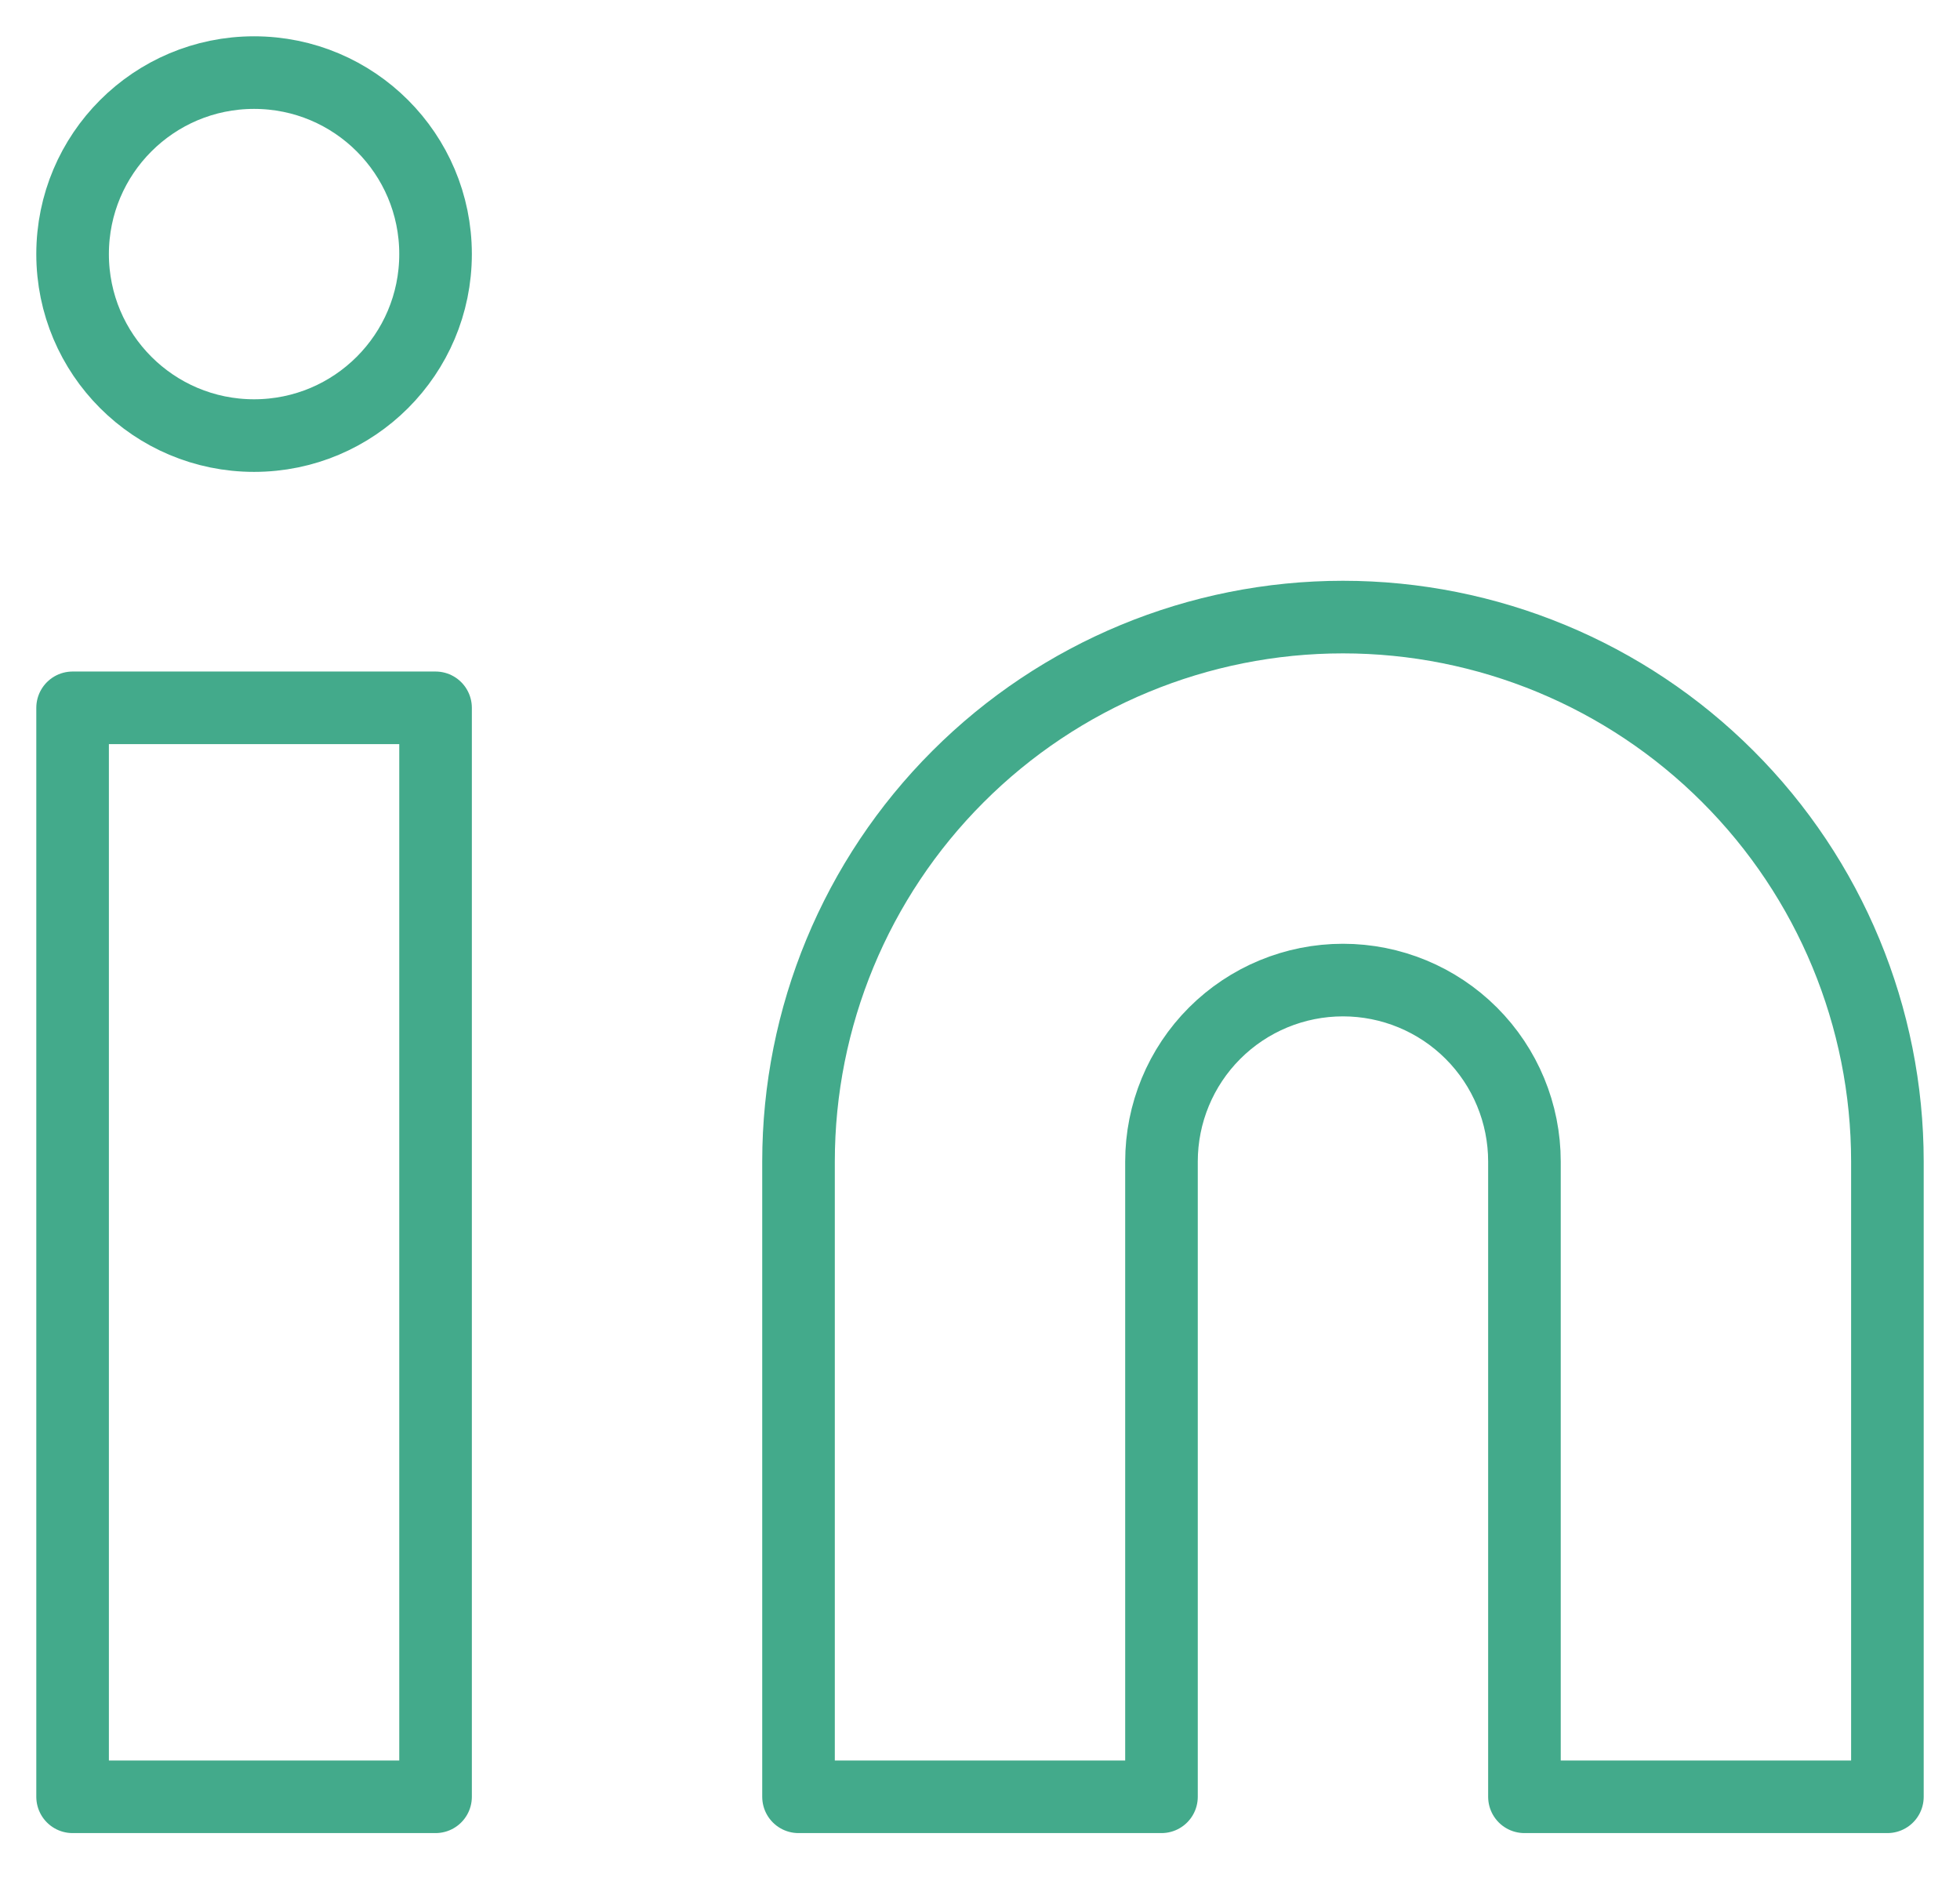
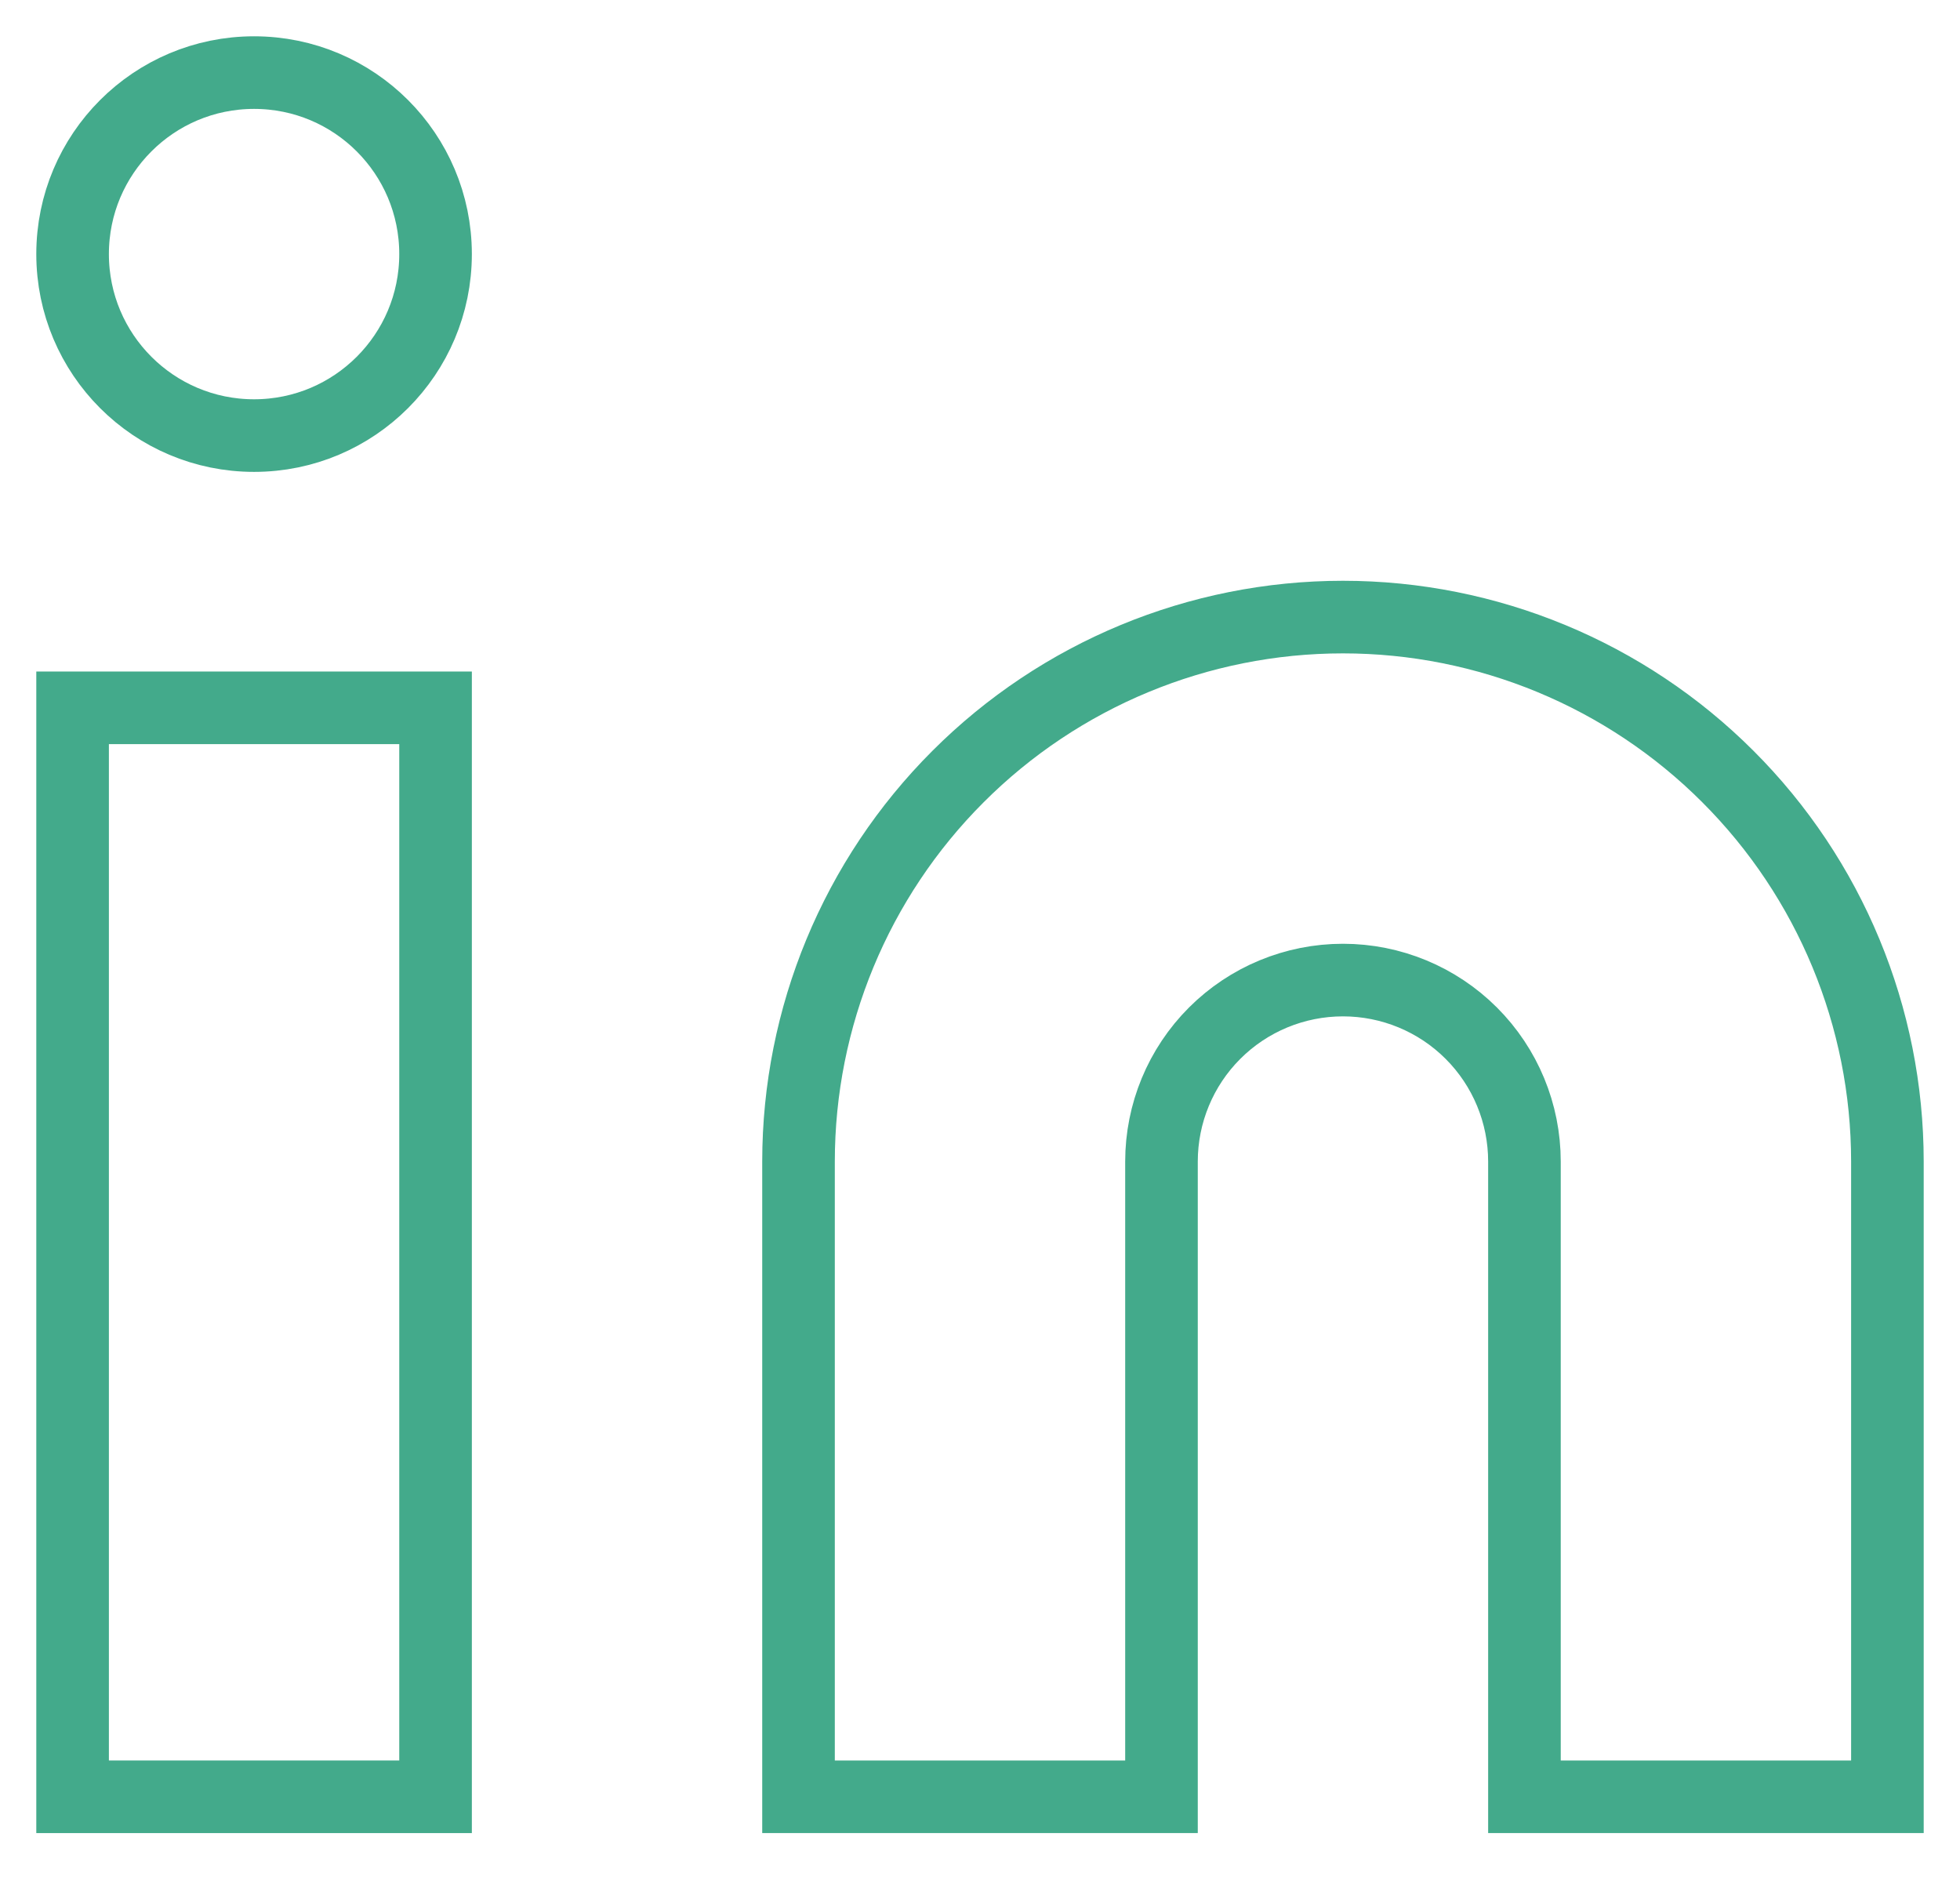
<svg xmlns="http://www.w3.org/2000/svg" width="27" height="26" viewBox="0 0 27 26" fill="none">
-   <path d="M18.5 8.5C20.489 8.5 22.397 9.29 23.803 10.697C25.21 12.103 26 14.011 26 16V24.75H21V16C21 15.337 20.737 14.701 20.268 14.232C19.799 13.763 19.163 13.5 18.5 13.5C17.837 13.5 17.201 13.763 16.732 14.232C16.263 14.701 16 15.337 16 16V24.75H11V16C11 14.011 11.79 12.103 13.197 10.697C14.603 9.29 16.511 8.5 18.5 8.5Z" stroke="#43AA8B" stroke-linecap="round" stroke-linejoin="round" />
-   <path d="M1 9.75H6V24.75H1V9.75Z" stroke="#43AA8B" stroke-linecap="round" stroke-linejoin="round" />
-   <path d="M3.5 6C4.881 6 6 4.881 6 3.5C6 2.119 4.881 1 3.5 1C2.119 1 1 2.119 1 3.5C1 4.881 2.119 6 3.5 6Z" stroke="#43AA8B" stroke-linecap="round" stroke-linejoin="round" />
+   <path d="M18.5 8.5C20.489 8.5 22.397 9.29 23.803 10.697C25.21 12.103 26 14.011 26 16V24.75H21V16C21 15.337 20.737 14.701 20.268 14.232C19.799 13.763 19.163 13.5 18.5 13.5C17.837 13.5 17.201 13.763 16.732 14.232C16.263 14.701 16 15.337 16 16V24.75H11V16C11 14.011 11.79 12.103 13.197 10.697C14.603 9.29 16.511 8.5 18.5 8.5Z" stroke="#43AA8B" strokeLinecap="round" strokeLinejoin="round" />
+   <path d="M1 9.75H6V24.75H1V9.75Z" stroke="#43AA8B" strokeLinecap="round" strokeLinejoin="round" />
+   <path d="M3.5 6C4.881 6 6 4.881 6 3.5C6 2.119 4.881 1 3.5 1C2.119 1 1 2.119 1 3.5C1 4.881 2.119 6 3.5 6Z" stroke="#43AA8B" strokeLinecap="round" strokeLinejoin="round" />
</svg>
